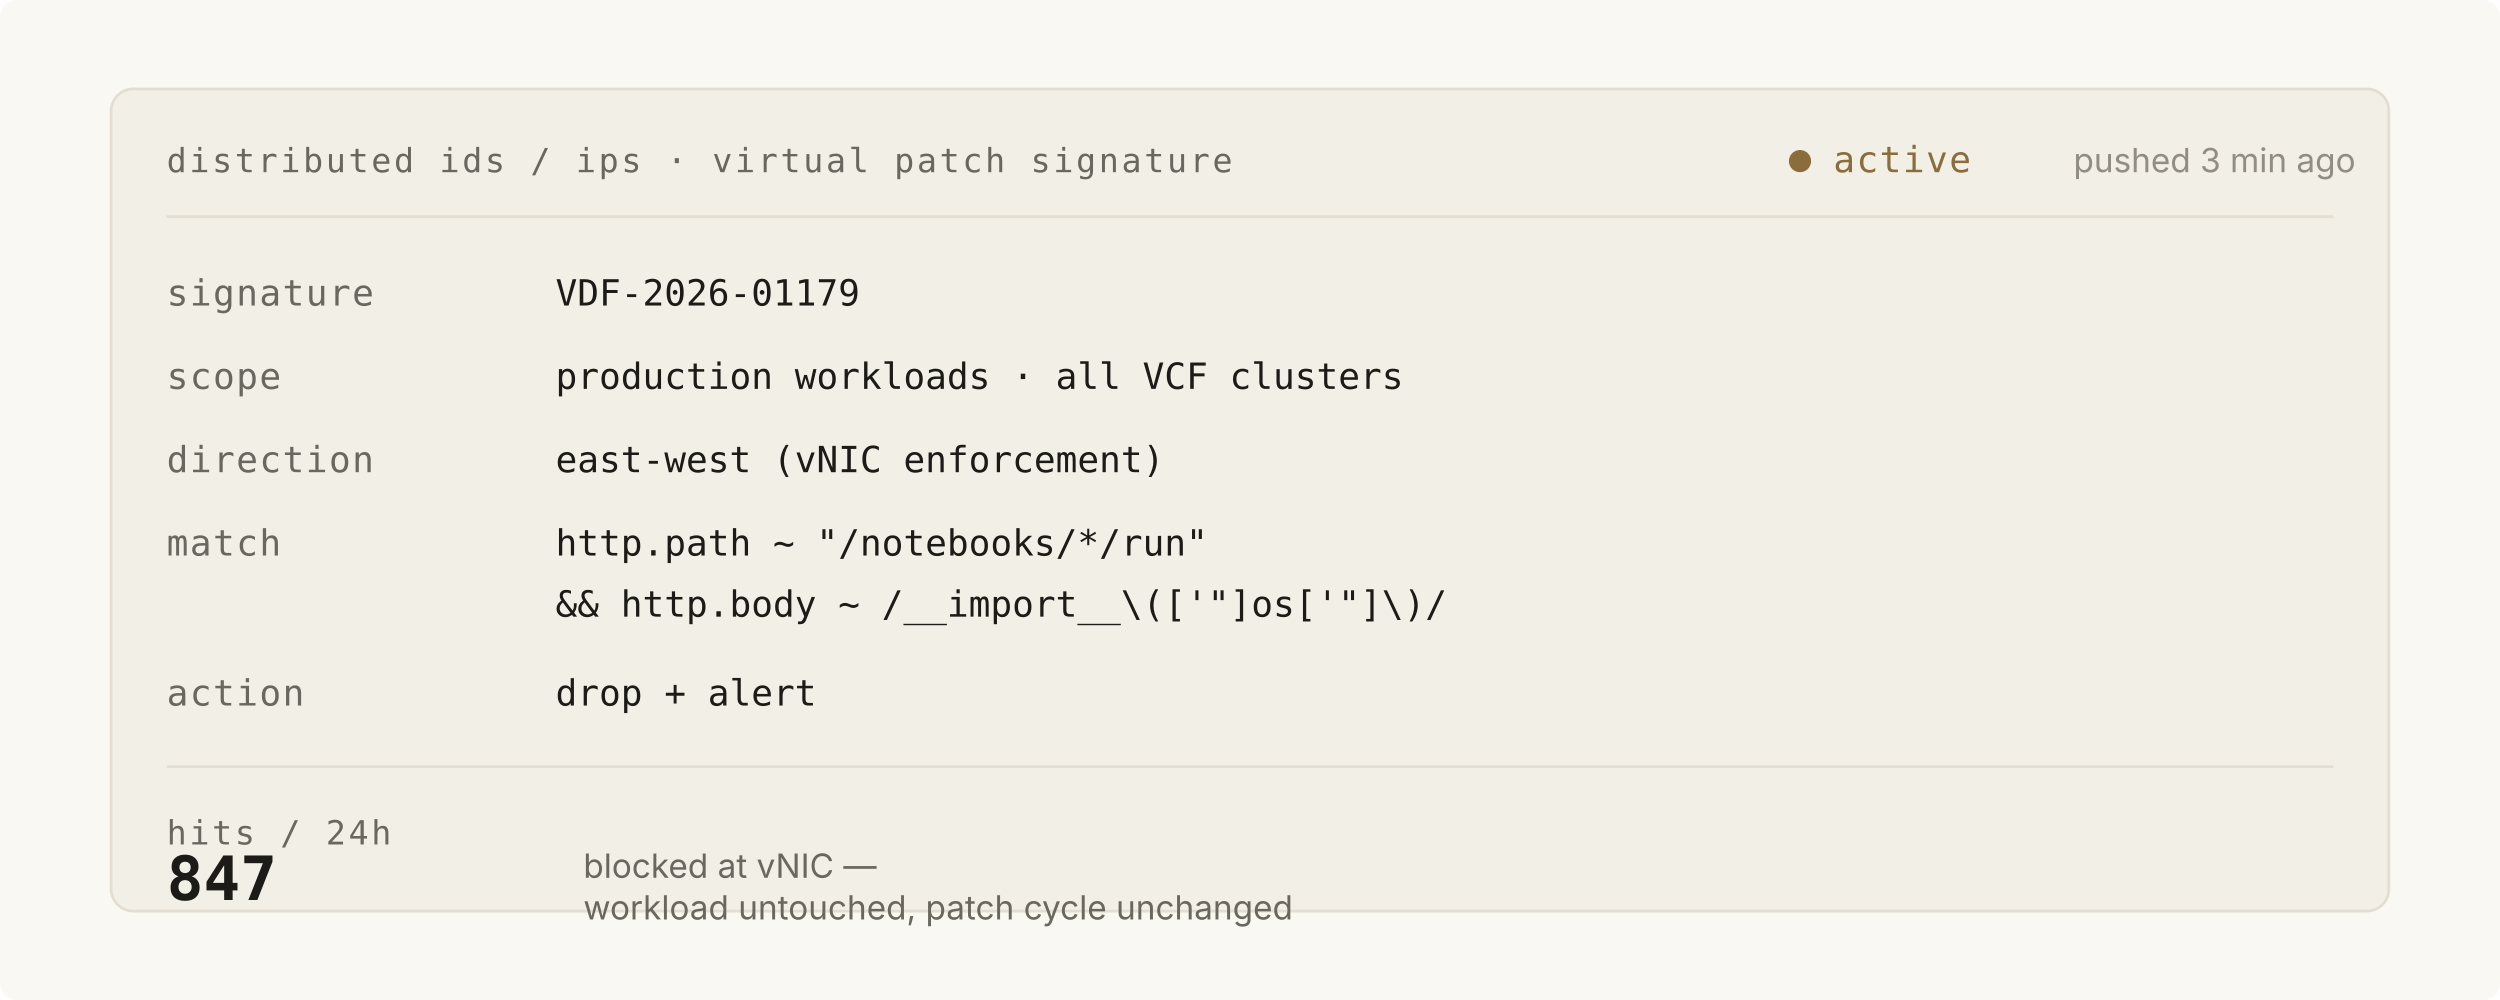
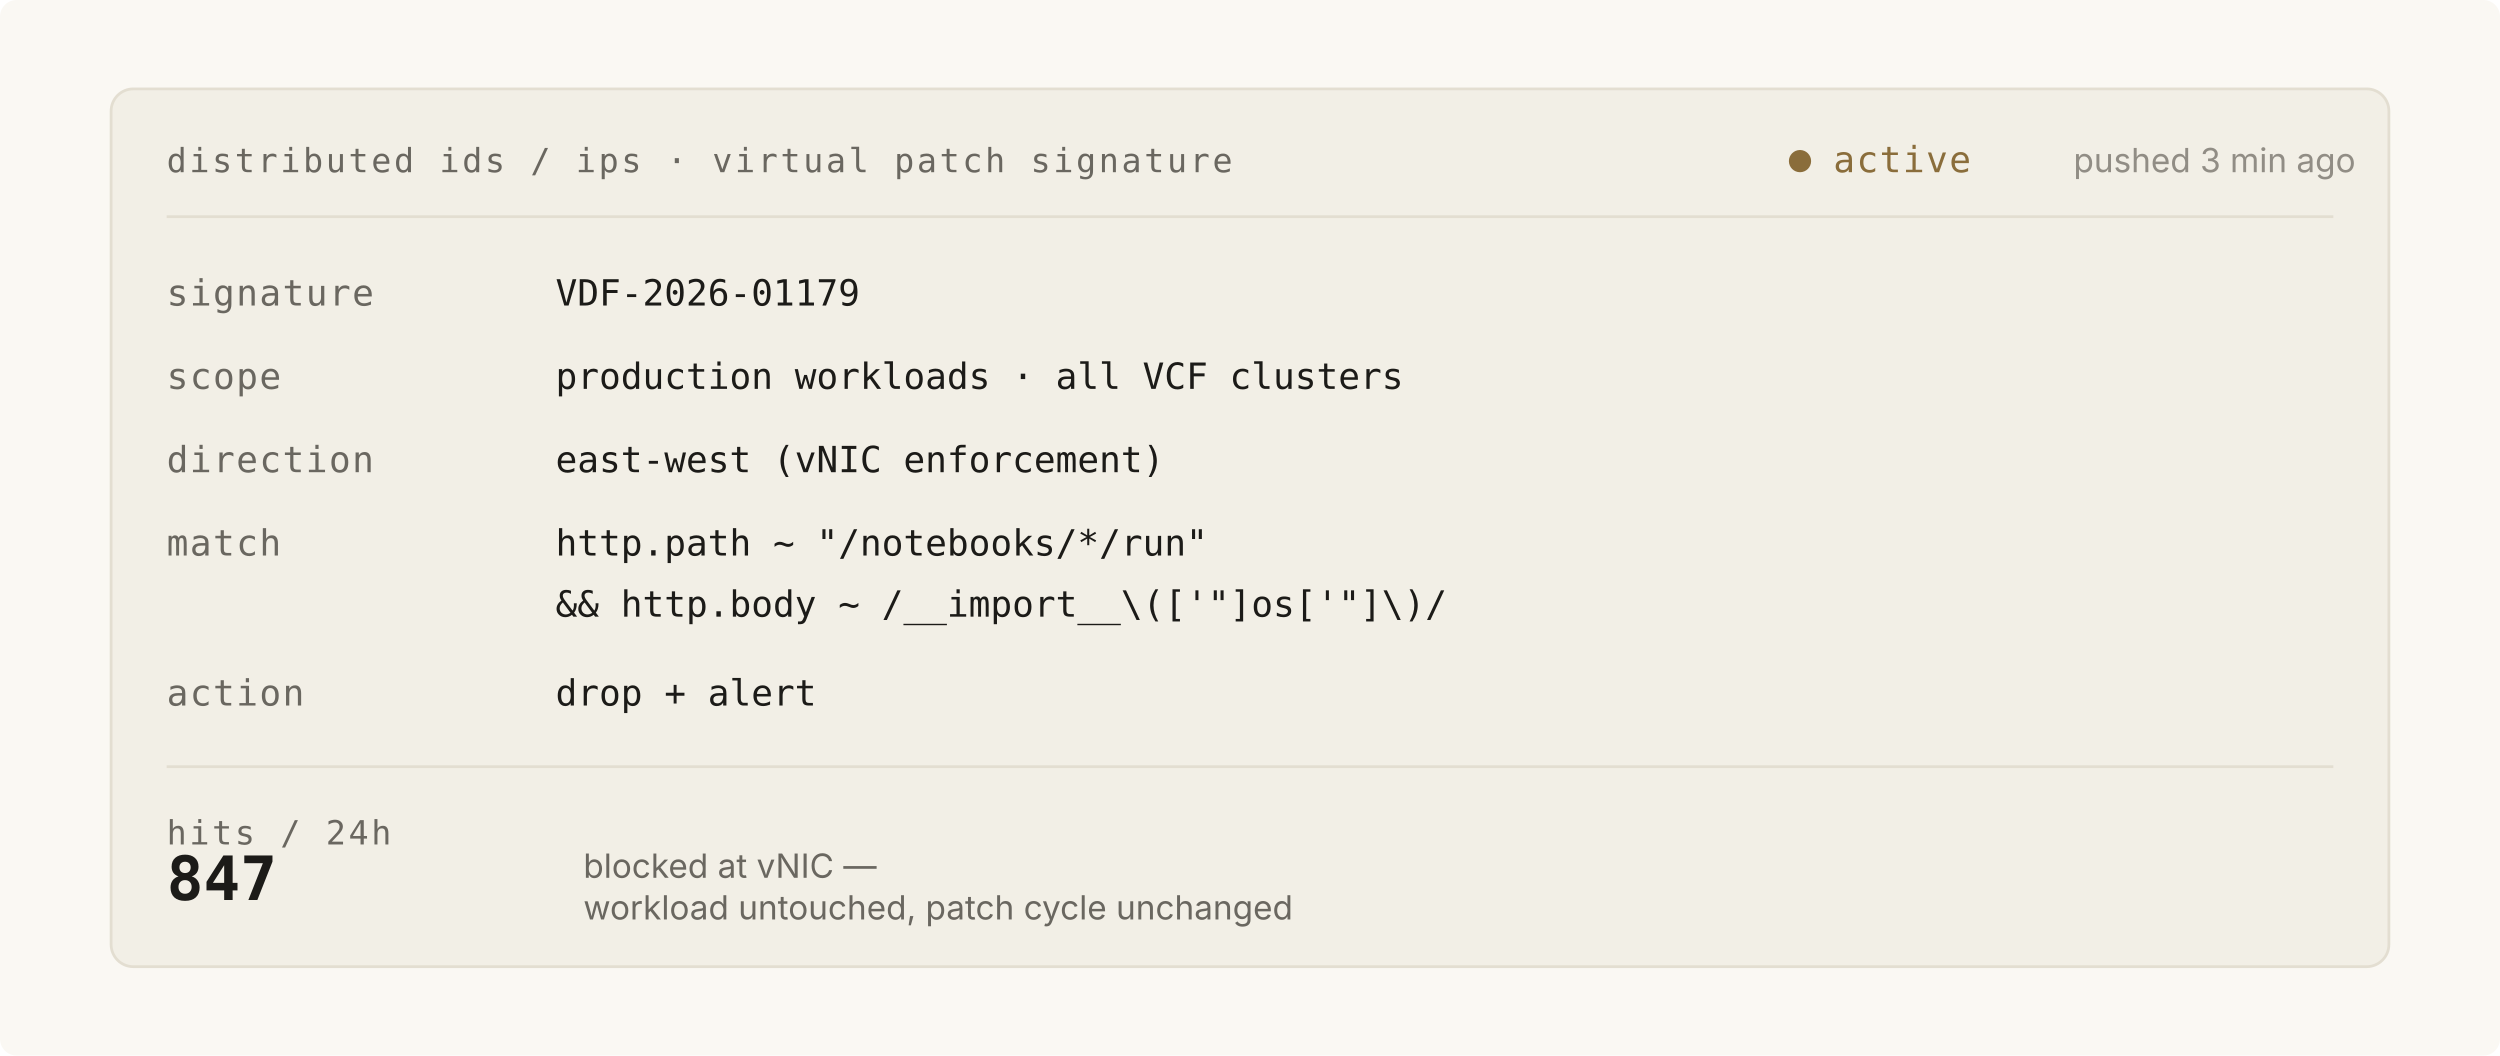
- <svg xmlns="http://www.w3.org/2000/svg" viewBox="0 0 900 360" role="img" aria-label="Illustrative rule card representing a distributed IDS/IPS virtual-patch signature deployed across production workloads.">
+ <svg xmlns="http://www.w3.org/2000/svg" viewBox="0 0 900 380" role="img" aria-label="Illustrative rule card representing a distributed IDS/IPS virtual-patch signature deployed across production workloads.">
  <style>
    .bg     { fill: #faf8f3; }
    .panel  { fill: #f2efe6; stroke: #e3ded1; stroke-width: 1; }
    .rule   { stroke: #e3ded1; }
    .text   { fill: #1c1b18; }
    .muted  { fill: #6a6760; }
    .faint  { fill: #918d85; }
    .accent { fill: #8a6d3b; }
    .dot    { fill: #8a6d3b; }

    .h      { font: 500 12px ui-monospace, "JetBrains Mono", "SF Mono", Menlo, Consolas, monospace; letter-spacing: 0.08em; text-transform: uppercase; }
    .k      { font: 500 13px ui-monospace, "JetBrains Mono", "SF Mono", Menlo, Consolas, monospace; letter-spacing: 0.04em; }
    .v      { font: 400 13px ui-monospace, "JetBrains Mono", "SF Mono", Menlo, Consolas, monospace; }
    .big    { font: 600 22px ui-monospace, "JetBrains Mono", "SF Mono", Menlo, Consolas, monospace; }
    .small  { font: 400 12px Inter, ui-sans-serif, system-ui, sans-serif; }

    @media (prefers-color-scheme: dark) {
      .bg     { fill: #16140f; }
      .panel  { fill: #1e1b15; stroke: #2b2821; }
      .rule   { stroke: #2b2821; }
      .text   { fill: #ece7d9; }
      .muted  { fill: #a09a8b; }
      .faint  { fill: #7a7468; }
      .accent { fill: #c4a36a; }
      .dot    { fill: #c4a36a; }
    }
  </style>
-   <rect class="bg" width="900" height="360" rx="6" />
-   <rect class="panel" x="40" y="32" width="820" height="296" rx="8" />
+   <rect class="bg" width="900" height="380" rx="6" />
+   <rect class="panel" x="40" y="32" width="820" height="316" rx="8" />
  <text class="h muted" x="60" y="62">distributed ids / ips  ·  virtual patch signature</text>
  <circle class="dot" cx="648" cy="58" r="4" />
  <text class="k accent" x="660" y="62">active</text>
  <text class="small faint" x="848" y="62" text-anchor="end">pushed 3 min ago</text>
  <line class="rule" x1="60" y1="78" x2="840" y2="78" />
  <text class="k muted" x="60" y="110">signature</text>
  <text class="v text" x="200" y="110">VDF-2026-01179</text>
  <text class="k muted" x="60" y="140">scope</text>
  <text class="v text" x="200" y="140">production workloads · all VCF clusters</text>
  <text class="k muted" x="60" y="170">direction</text>
  <text class="v text" x="200" y="170">east-west  (vNIC enforcement)</text>
  <text class="k muted" x="60" y="200">match</text>
  <text class="v text" x="200" y="200">http.path ~ "/notebooks/*/run"</text>
  <text class="v text" x="200" y="222">&amp;&amp;  http.body ~ /__import__\(['"]os['"]\)/</text>
  <text class="k muted" x="60" y="254">action</text>
  <text class="v text" x="200" y="254">drop  +  alert</text>
  <line class="rule" x1="60" y1="276" x2="840" y2="276" />
  <text class="h muted" x="60" y="304">hits / 24h</text>
  <text class="big text" x="60" y="324">847</text>
  <text class="small muted" x="210" y="316">blocked at vNIC —</text>
  <text class="small muted" x="210" y="331">workload untouched, patch cycle unchanged</text>
</svg>
